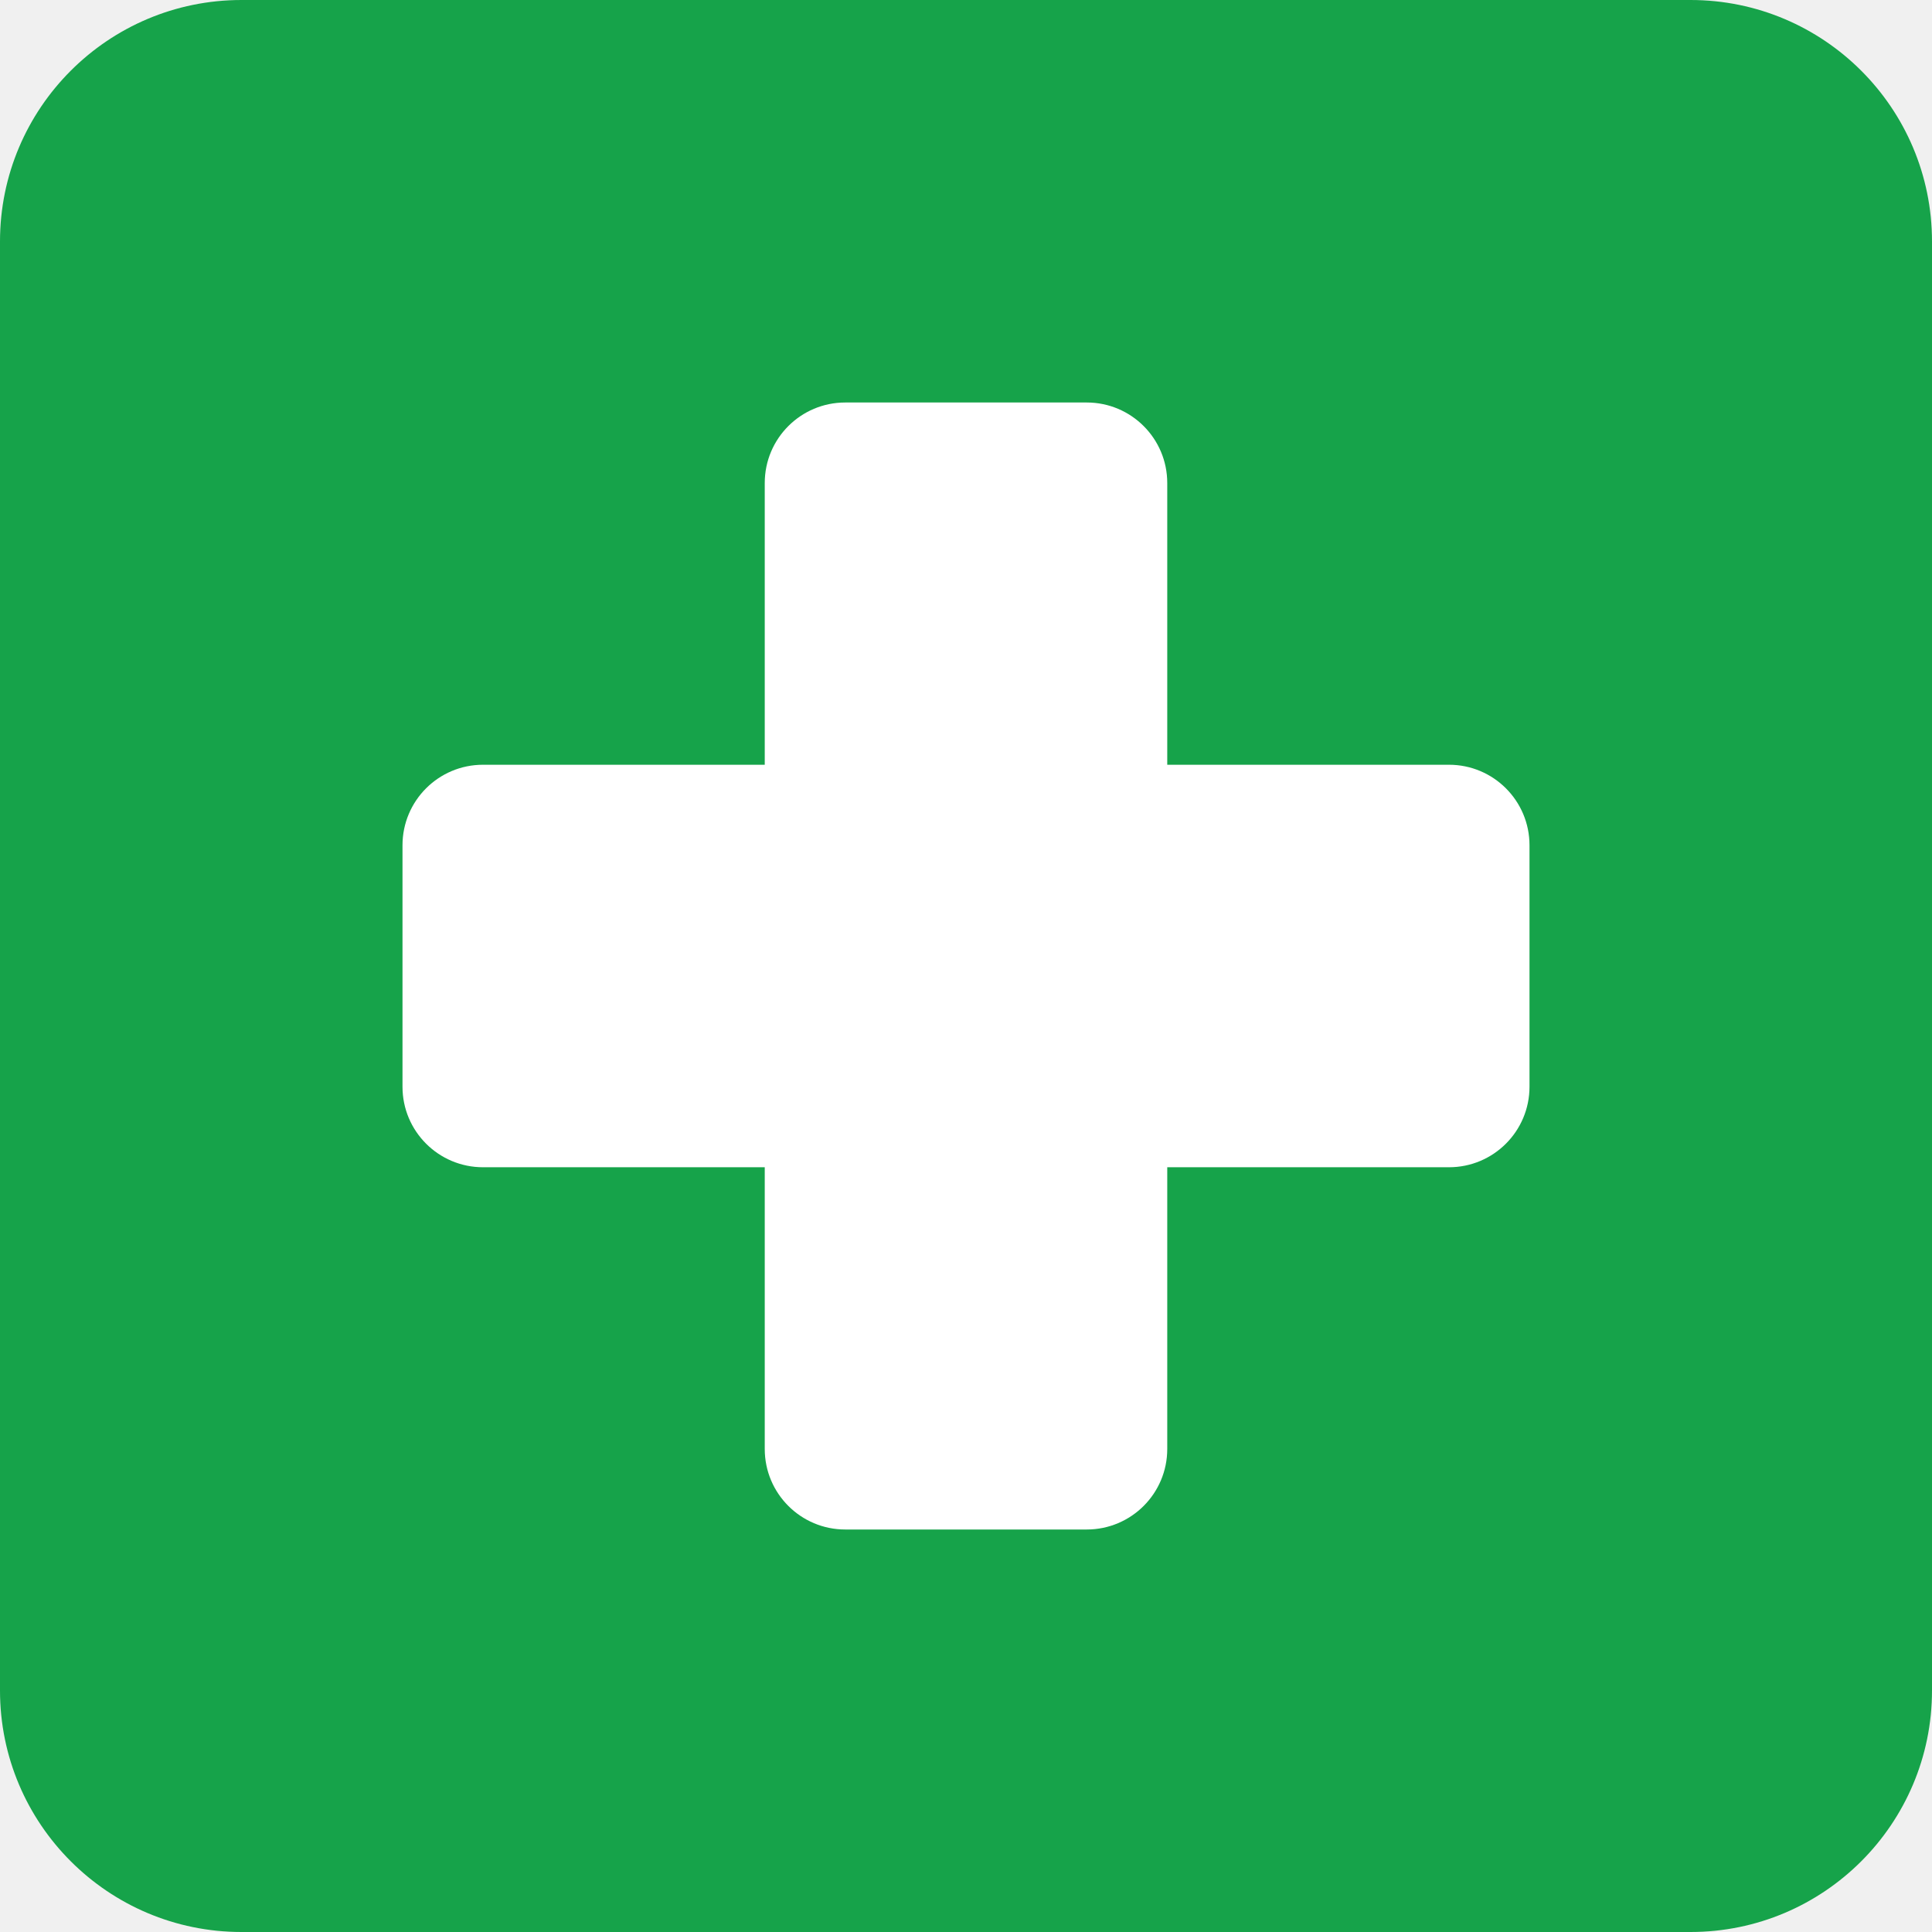
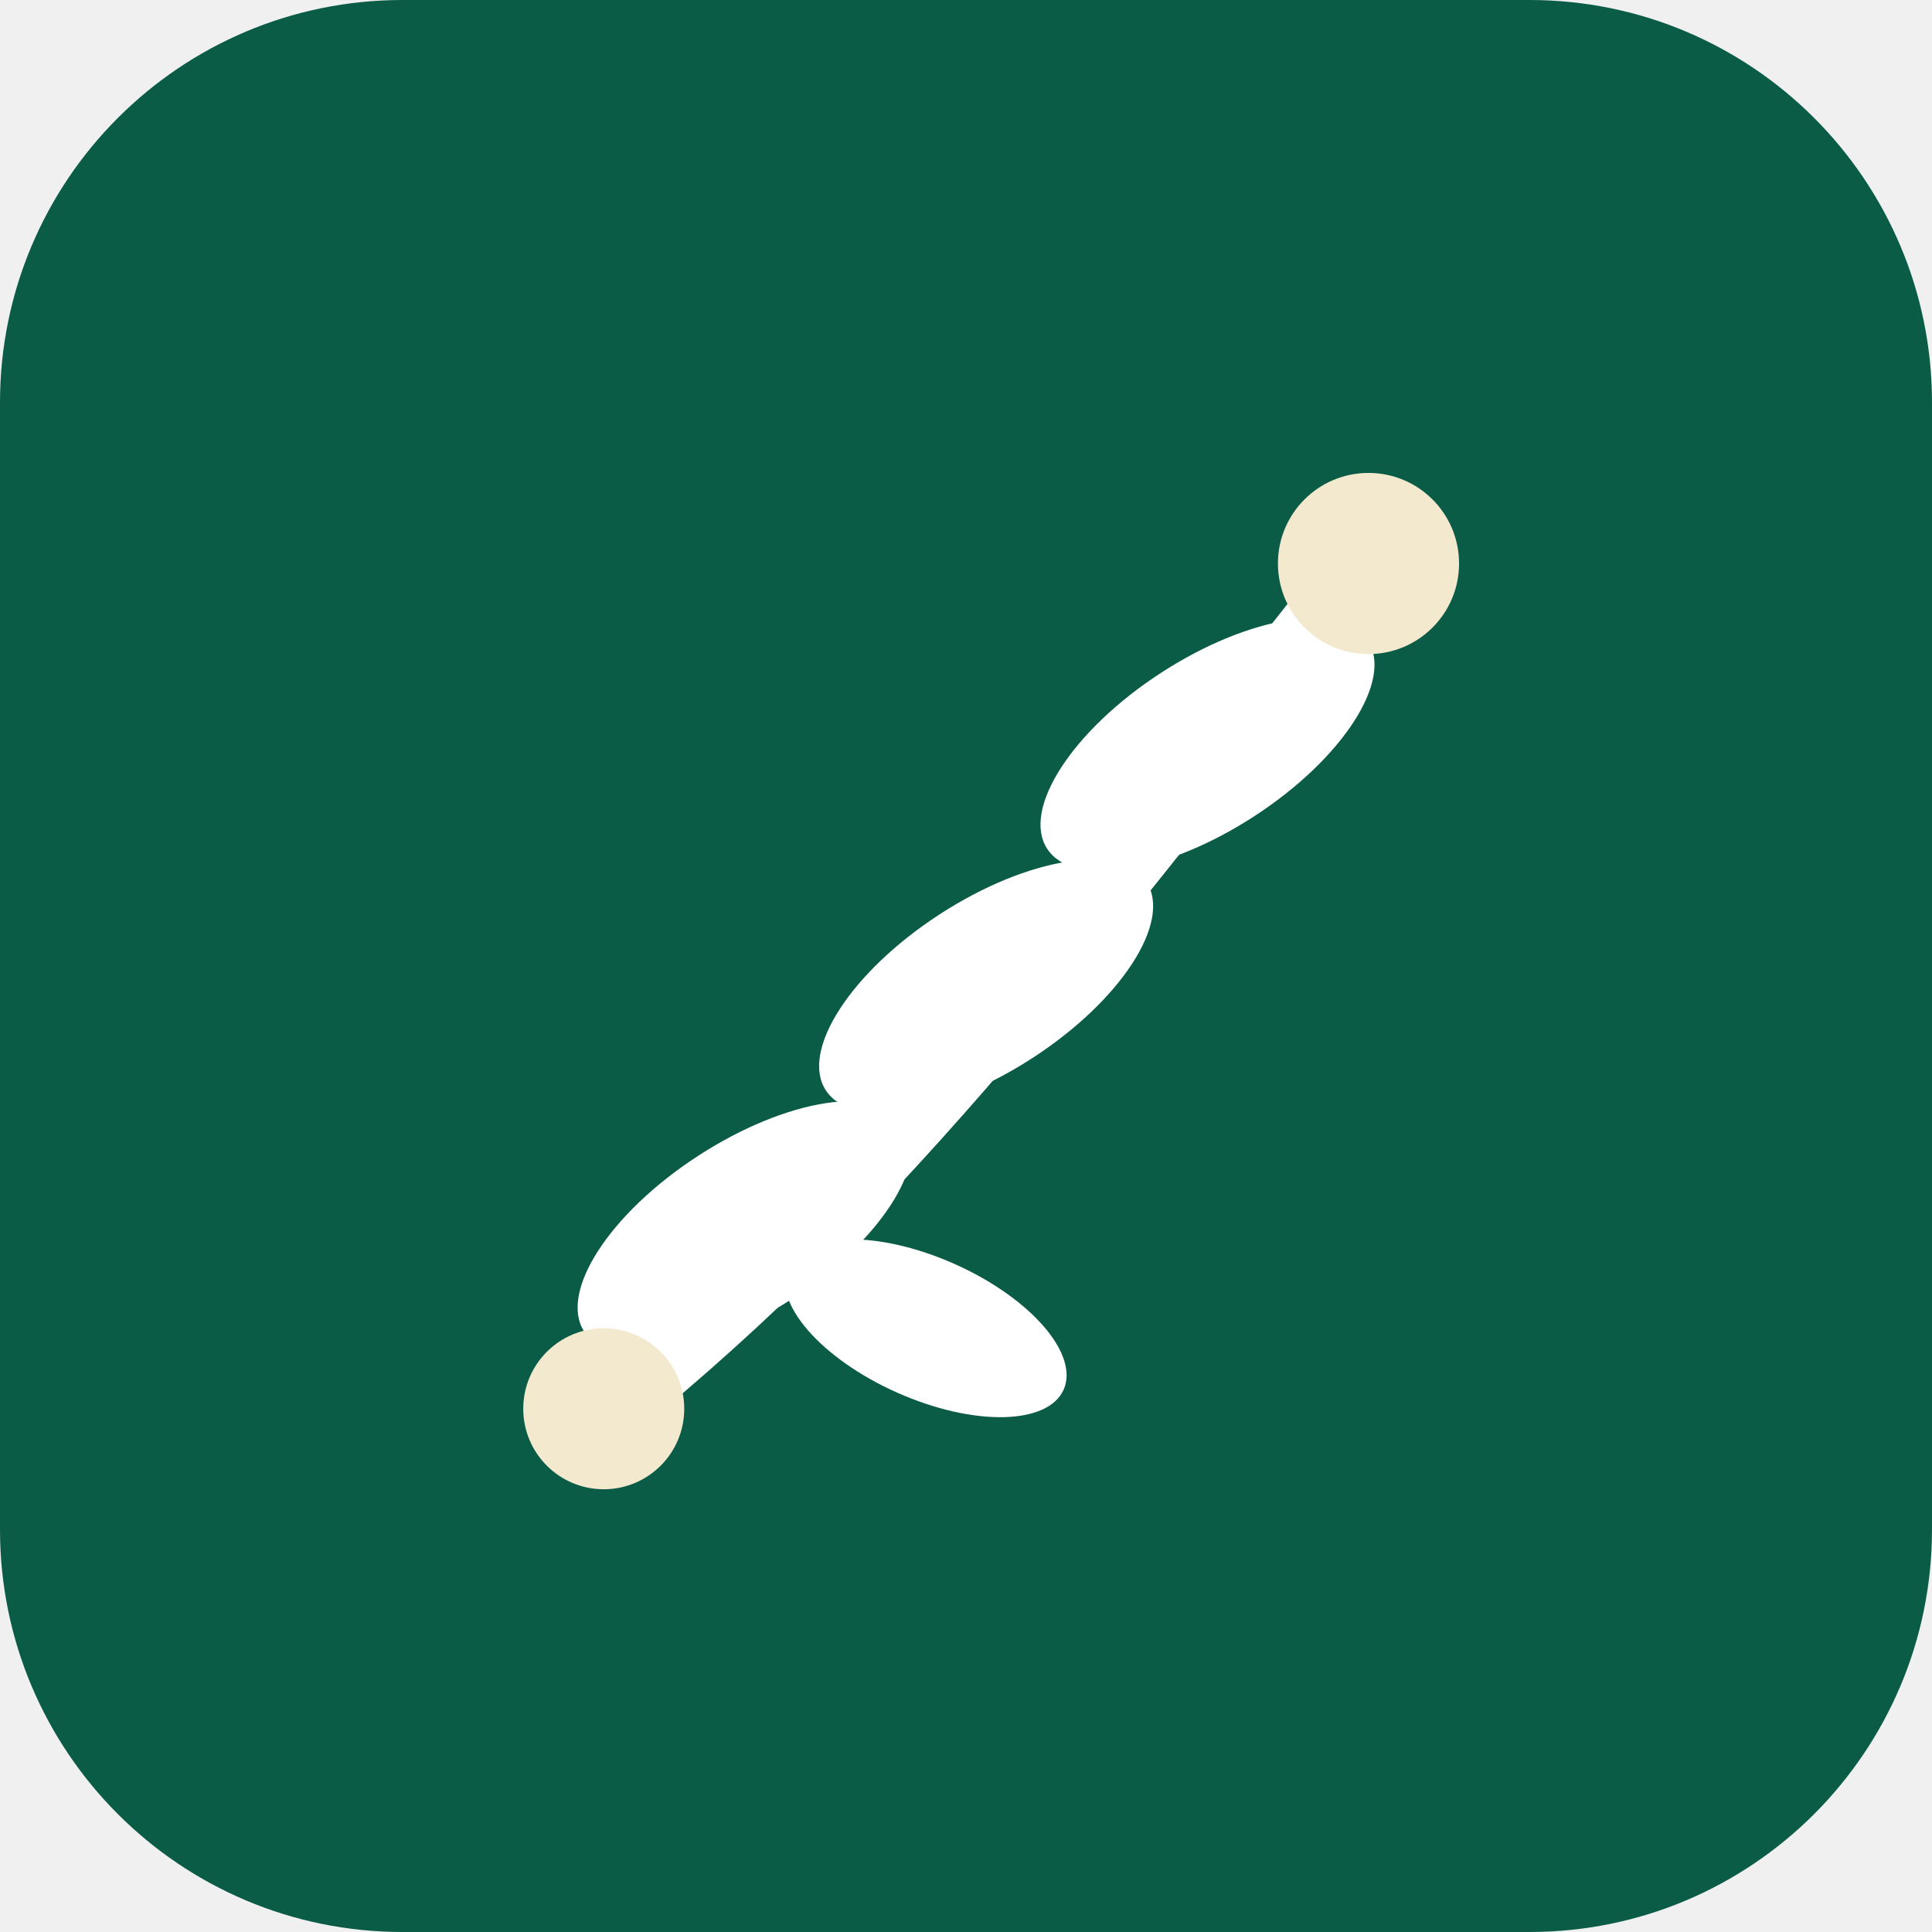
<svg xmlns="http://www.w3.org/2000/svg" width="192" height="192" viewBox="0 0 192 192">
-   <rect width="192" height="192" rx="24" fill="#16a34a" />
-   <rect x="76" y="40" width="40" height="112" rx="8" fill="#ffffff" />
-   <rect x="40" y="76" width="112" height="40" rx="8" fill="#ffffff" />
+   <rect width="192" height="192" rx="40" fill="#0A5C46" />
+   <path d="M58 142C86 120 104 96 134 58" stroke="#FFFFFF" stroke-width="7" stroke-linecap="round" fill="none" />
+   <g fill="#FFFFFF">
+     <ellipse cx="74" cy="122" rx="19" ry="8.5" transform="rotate(-33 74 122)" />
+     <ellipse cx="98" cy="98" rx="19" ry="8.5" transform="rotate(-33 98 98)" />
+     <ellipse cx="120" cy="74" rx="19" ry="8.5" transform="rotate(-33 120 74)" />
+     <ellipse cx="92" cy="132" rx="15" ry="7" transform="rotate(24 92 132)" />
+   </g>
+   <g fill="#F3E9CE">
+     <circle cx="60" cy="140" r="8" />
+     <circle cx="136" cy="56" r="9" />
+   </g>
</svg>
